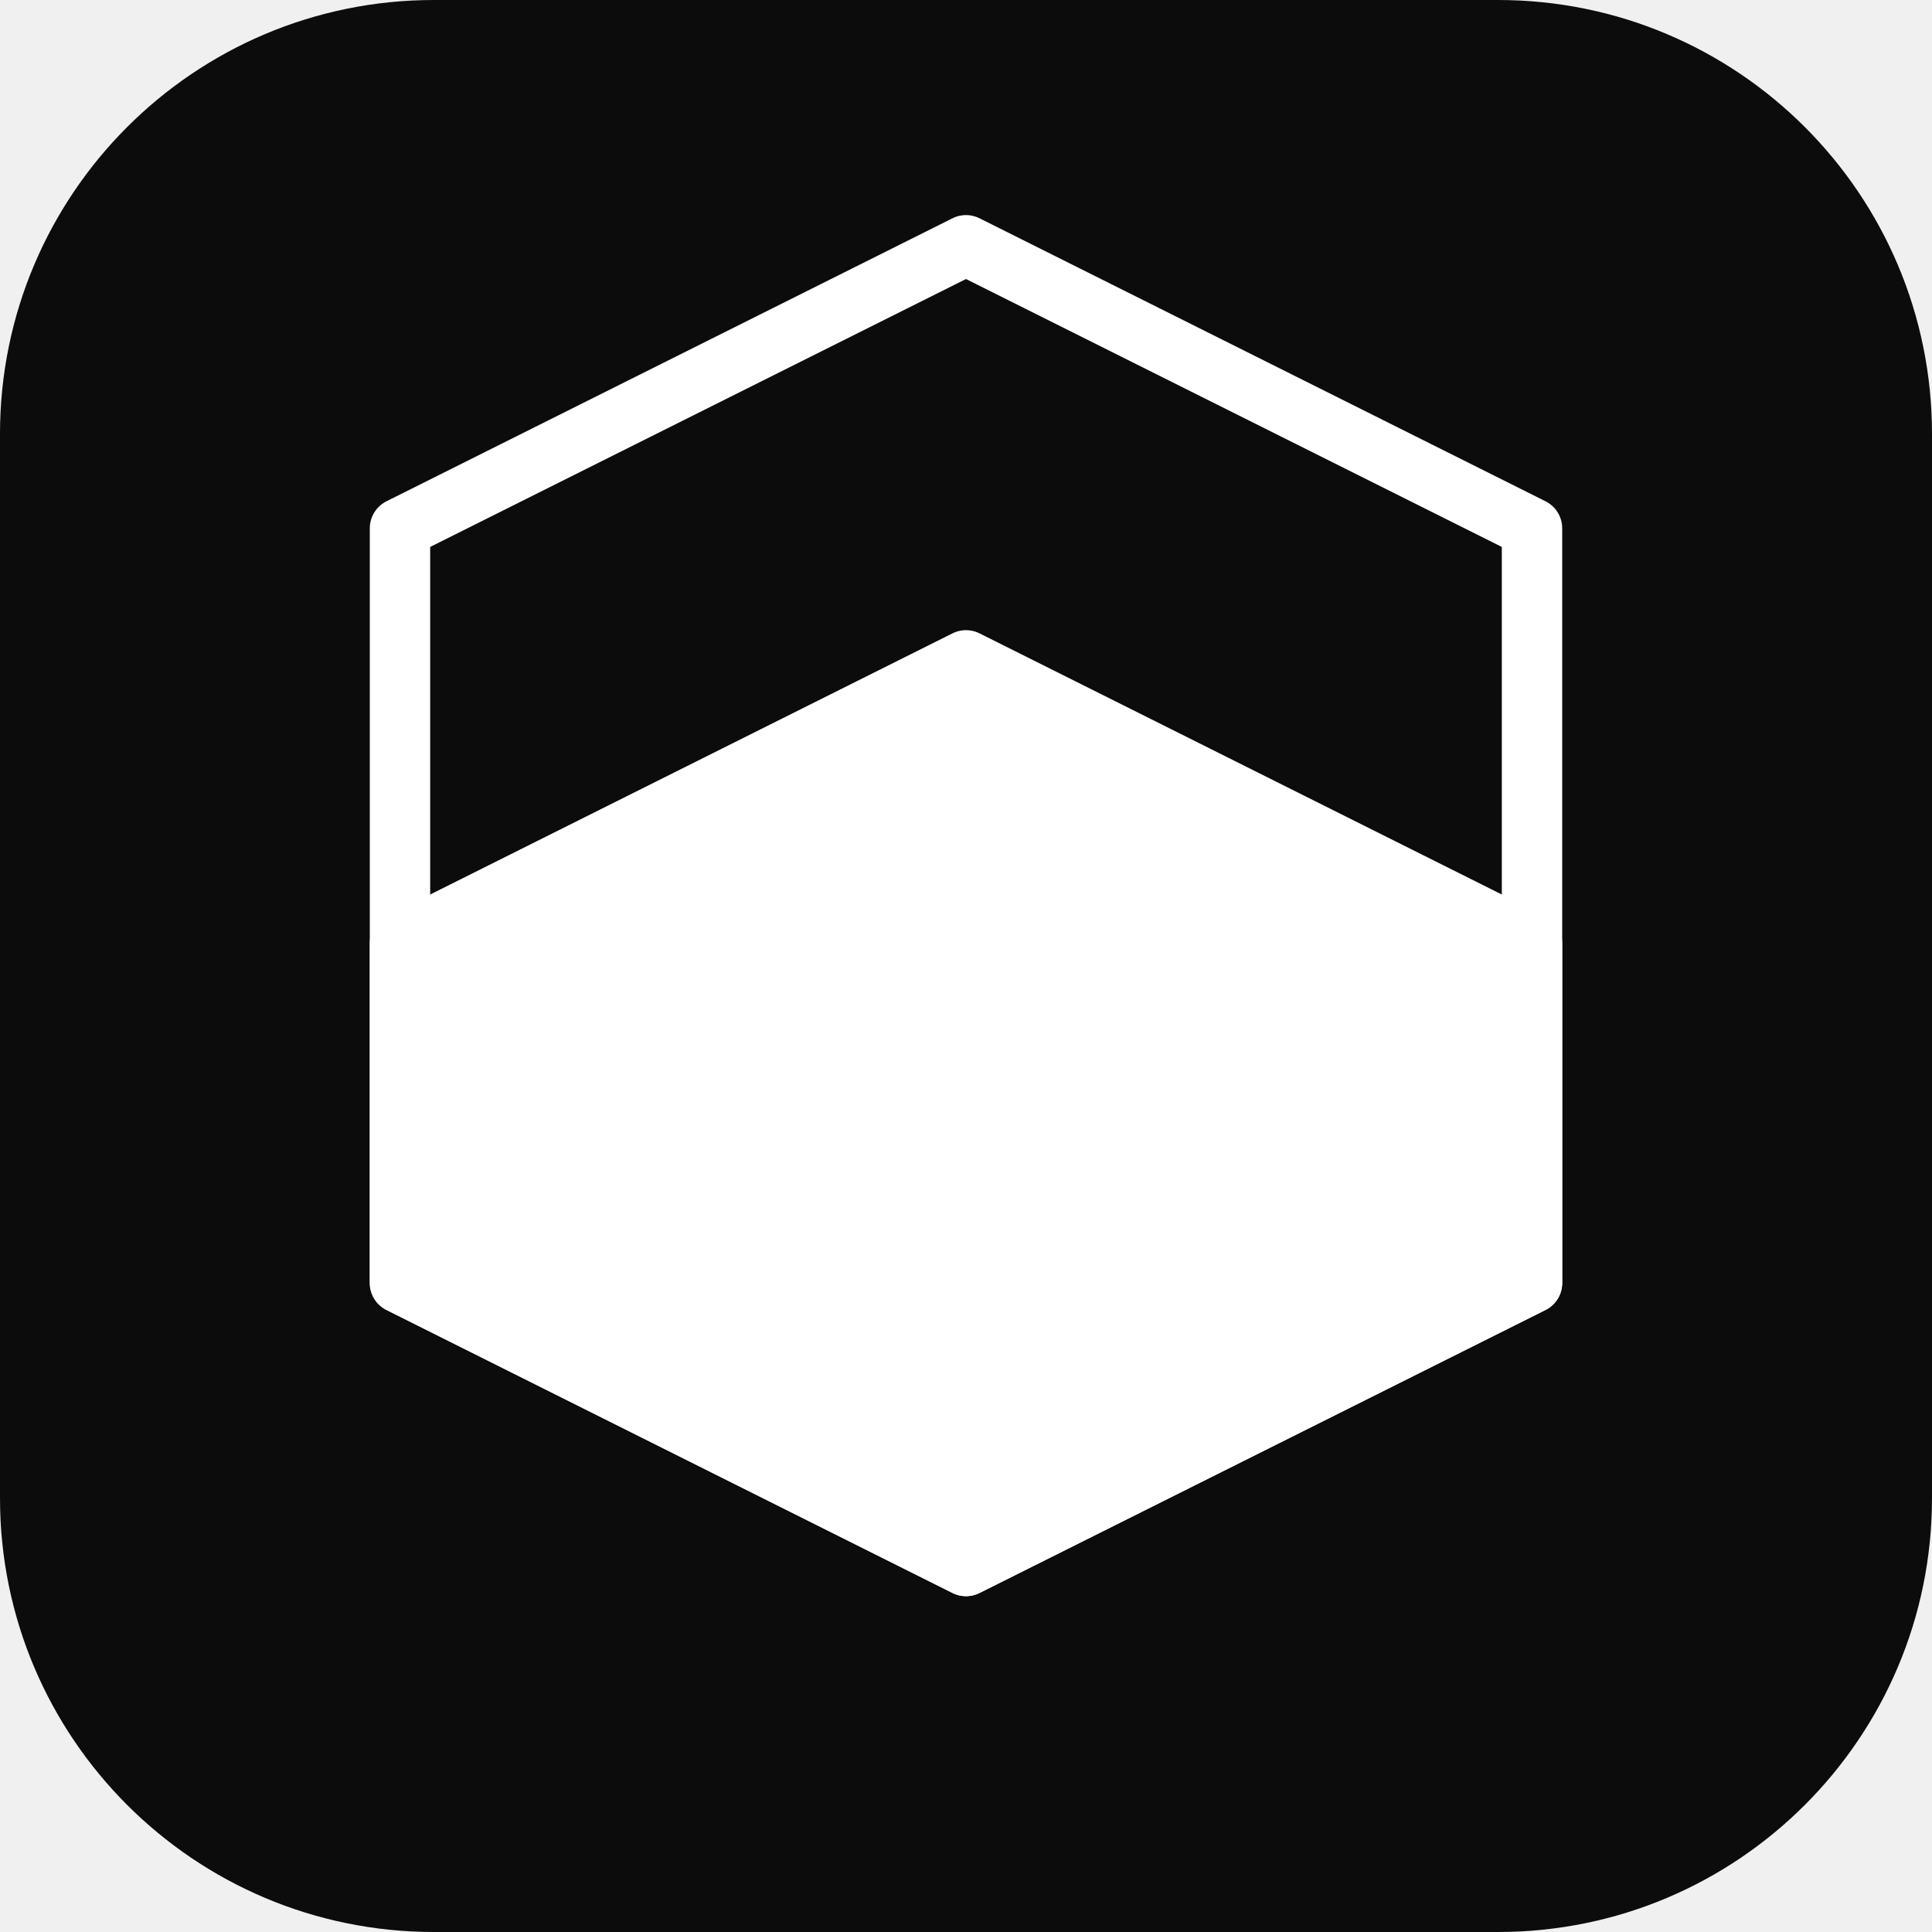
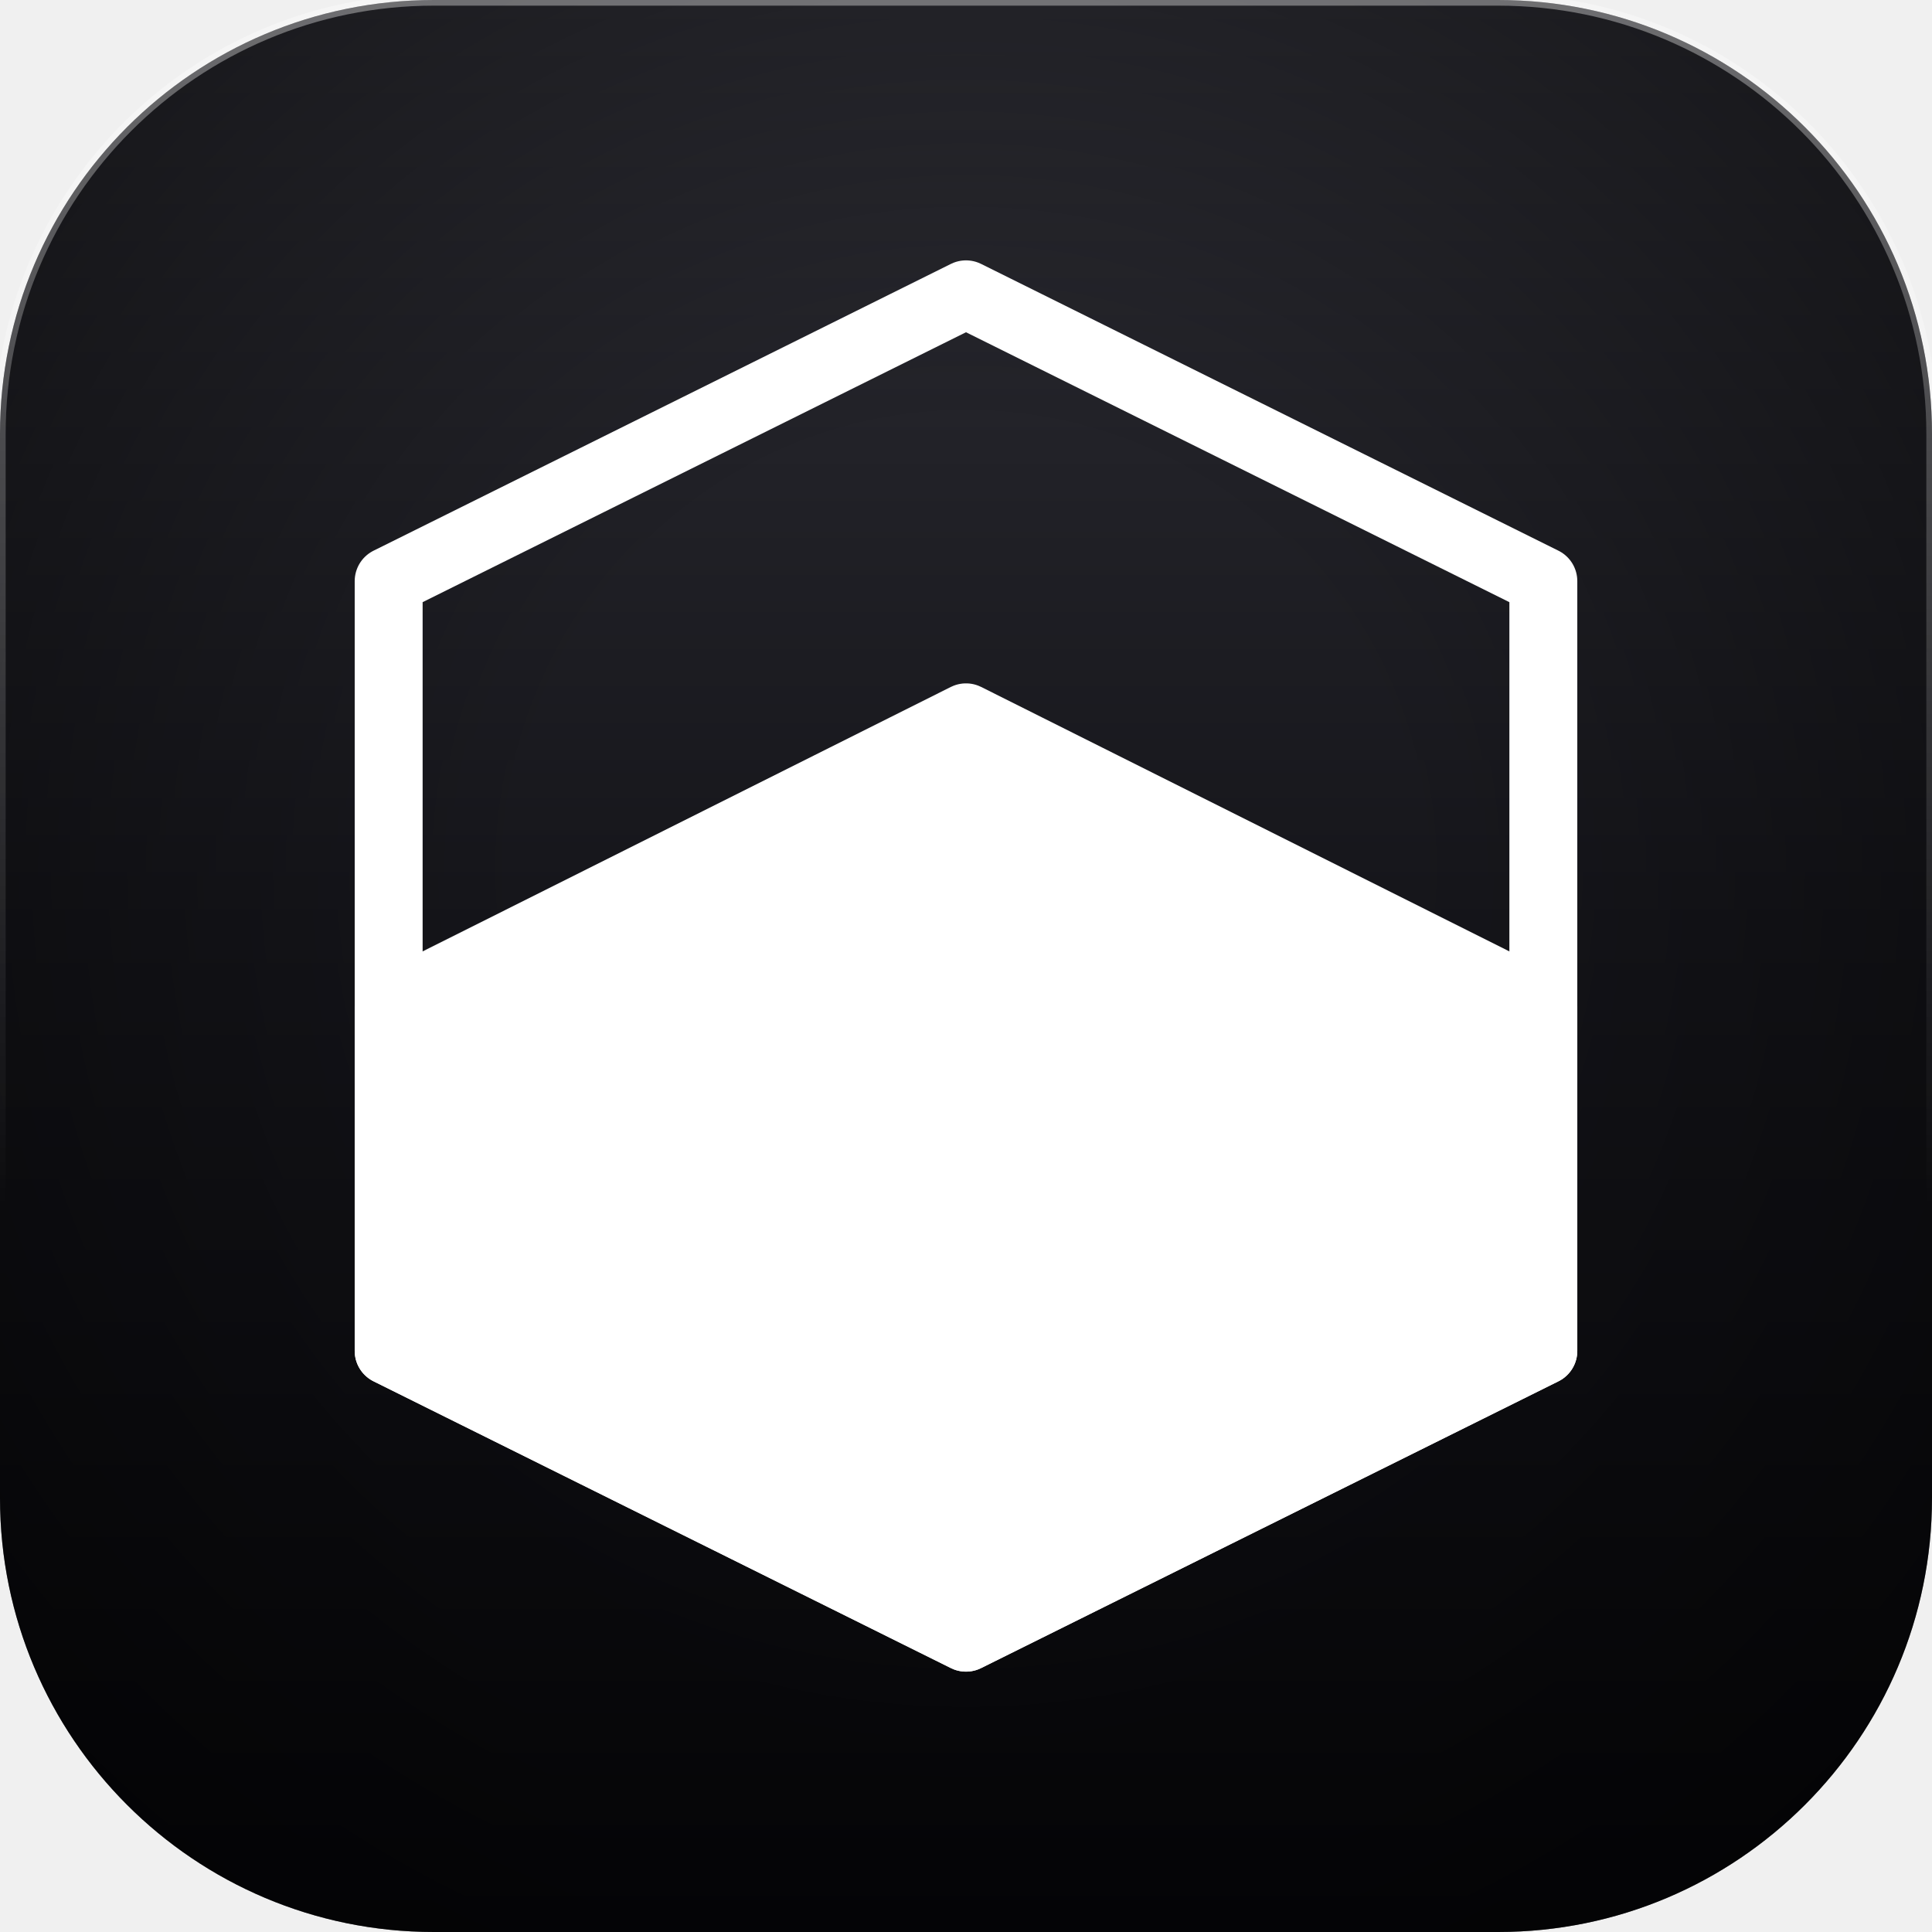
<svg xmlns="http://www.w3.org/2000/svg" viewBox="0 0 512 512">
-   <rect width="512" height="512" rx="115" fill="#0c0c0d" />
-   <path d="M106 250 256 175l150 75v90l-150 75-150-75Z" fill="#fff" stroke="#fff" stroke-width="16" stroke-linejoin="round" />
-   <path d="M106 140 256 65l150 75v200l-150 75-150-75Z" fill="none" stroke="#fff" stroke-width="16" stroke-linejoin="round" />
+   <defs>
+     <linearGradient id="plate" x1="256" y1="0" x2="256" y2="512" gradientUnits="userSpaceOnUse">
+       <stop offset="0" stop-color="#2e2e35" />
+       <stop offset="0.48" stop-color="#15151a" />
+       <stop offset="1" stop-color="#07070a" />
+     </linearGradient>
+     <radialGradient id="vignette" cx="256" cy="230" r="330" gradientUnits="userSpaceOnUse">
+       <stop offset="0.35" stop-color="#000000" stop-opacity="0" />
+       <stop offset="1" stop-color="#000000" stop-opacity="0.5" />
+     </radialGradient>
+     <linearGradient id="rim" x1="256" y1="0" x2="256" y2="320" gradientUnits="userSpaceOnUse">
+       <stop offset="0" stop-color="#ffffff" stop-opacity="0.36" />
+       <stop offset="1" stop-color="#ffffff" stop-opacity="0" />
+     </linearGradient>
+   </defs>
+   <rect width="512" height="512" rx="115" fill="url(#plate)" />
+   <rect width="512" height="512" rx="115" fill="url(#vignette)" />
+   <rect width="512" height="512" rx="115" fill="none" stroke="url(#rim)" stroke-width="3" />
+   <g>
+     <path d="M103.0 266.7 L256.0 190.1 L409.0 266.7 L409.0 358.0 L256.0 434.0 L103.0 358.0Z" fill="#ffffff" stroke="#ffffff" stroke-width="18" stroke-linejoin="round" />
+     <path d="M256.0 78.0 L409.0 154.0 L409.0 358.0 L256.0 434.0 L103.0 358.0 L103.0 154.0Z" fill="none" stroke="#ffffff" stroke-width="18" stroke-linejoin="round" />
+   </g>
</svg>
